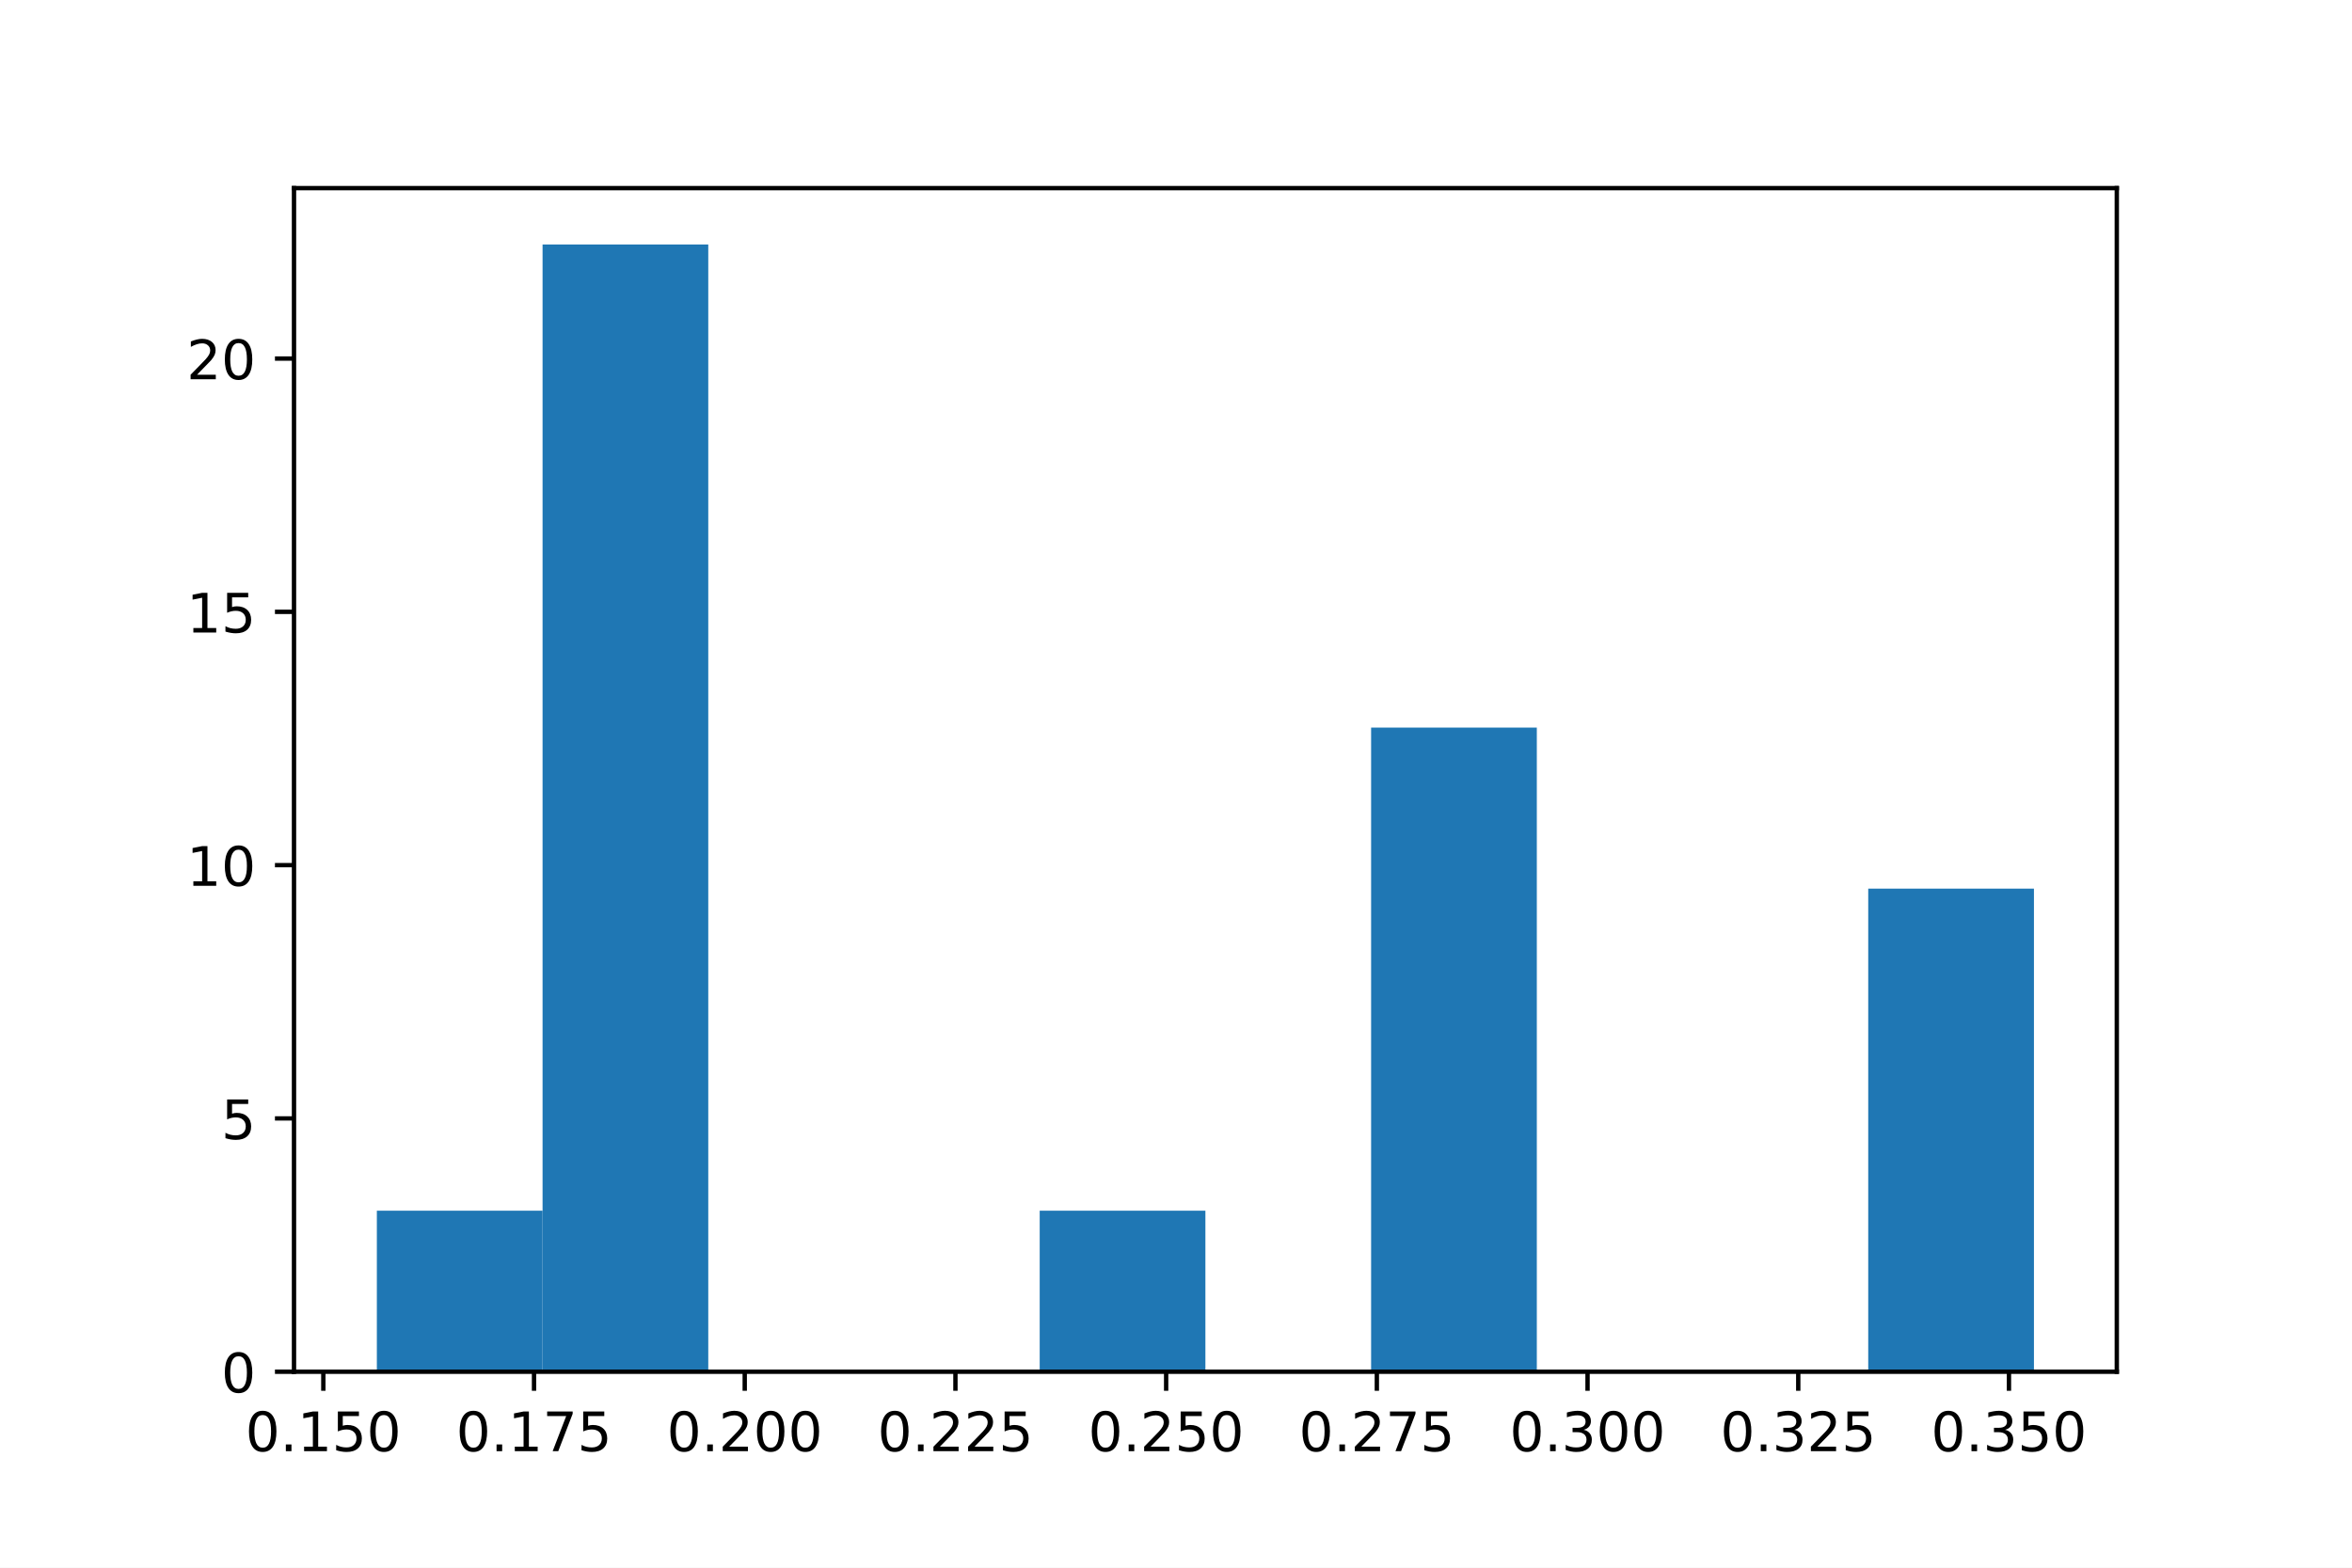
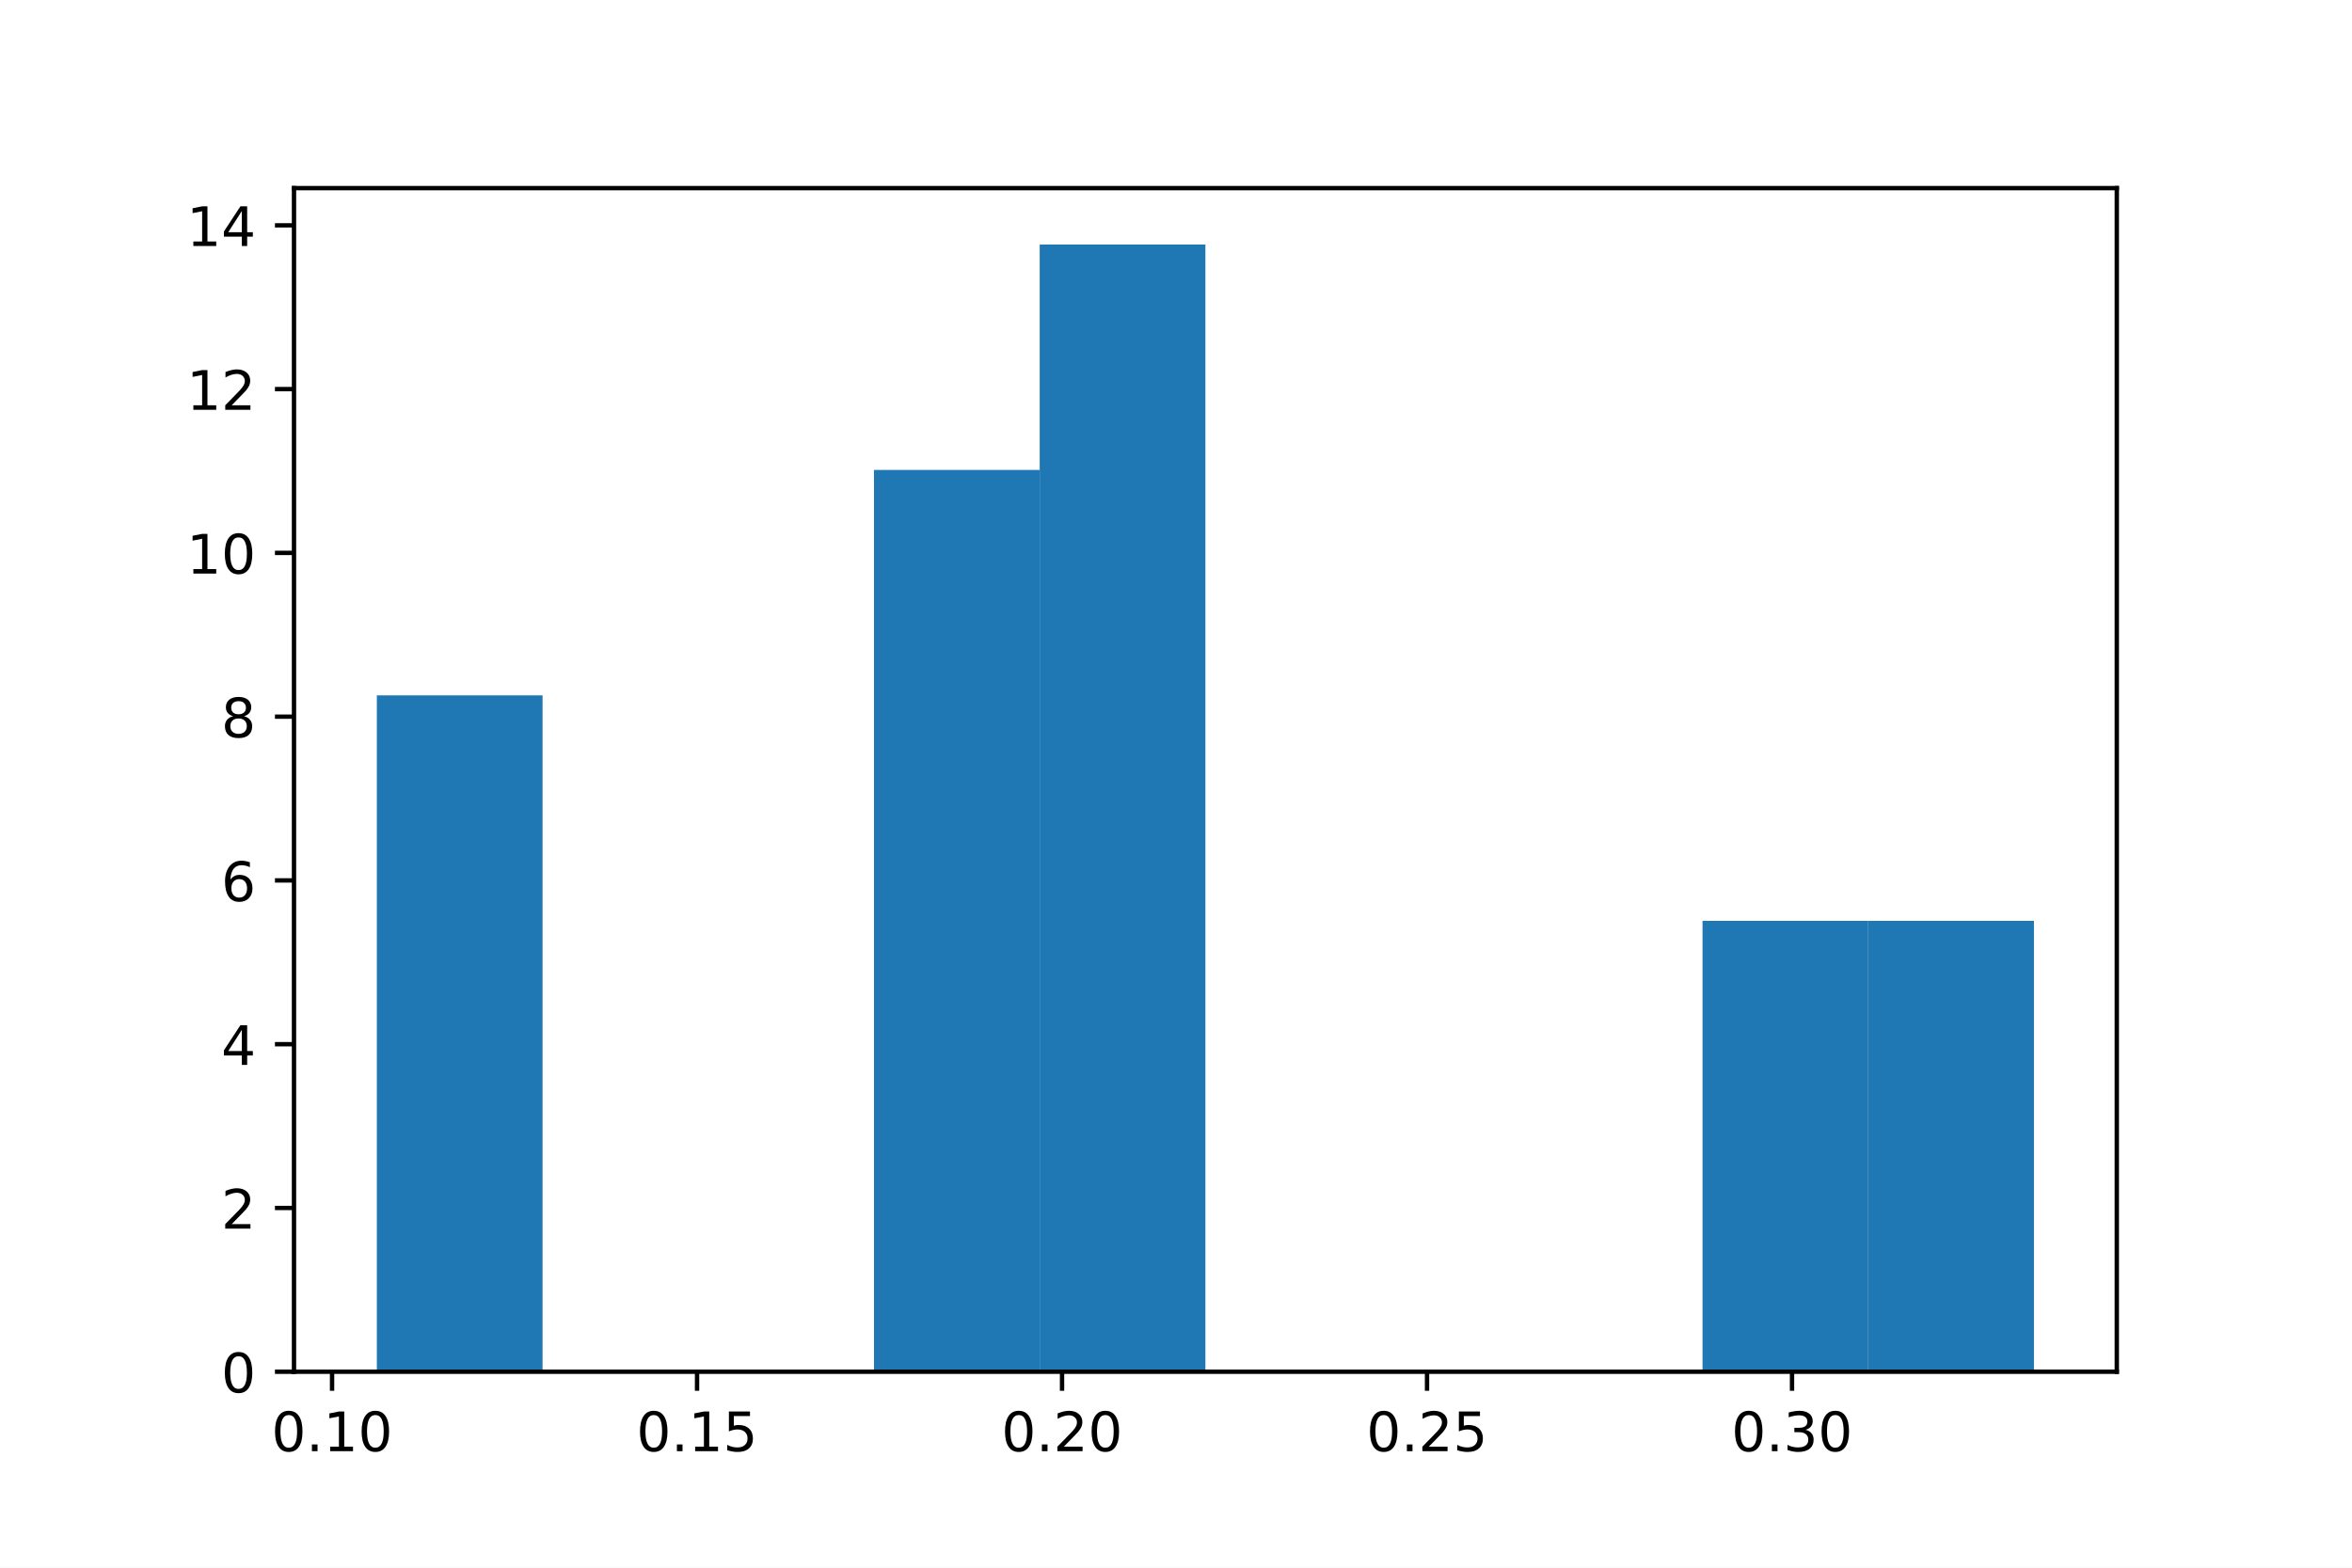
<svg xmlns="http://www.w3.org/2000/svg" xmlns:xlink="http://www.w3.org/1999/xlink" height="288pt" version="1.1" viewBox="0 0 432 288" width="432pt">
  <defs>
    <style type="text/css">
*{stroke-linecap:butt;stroke-linejoin:round;}
  </style>
  </defs>
  <g id="figure_1">
    <g id="patch_1">
      <path d="M 0 288  L 432 288  L 432 0  L 0 0  z " style="fill:#ffffff;" />
    </g>
    <g id="axes_1">
      <g id="patch_2">
        <path d="M 54 252  L 388.8 252  L 388.8 34.56  L 54 34.56  z " style="fill:#ffffff;" />
      </g>
      <g id="patch_3">
-         <path clip-path="url(#p782e0c0b35)" d="M 69.218 252  L 99.655 252  L 99.655 222.416  L 69.218 222.416  z " style="fill:#1f77b4;" />
+         <path clip-path="url(#p6947419d72)" d="M 69.218 252  L 99.655 252  L 99.655 127.749  L 69.218 127.749  z " style="fill:#1f77b4;" />
      </g>
      <g id="patch_4">
-         <path clip-path="url(#p782e0c0b35)" d="M 99.655 252  L 130.091 252  L 130.091 44.914  L 99.655 44.914  z " style="fill:#1f77b4;" />
+         <path clip-path="url(#p6947419d72)" d="M 99.655 252  L 130.091 252  L 130.091 252  L 99.655 252  z " style="fill:#1f77b4;" />
      </g>
      <g id="patch_5">
-         <path clip-path="url(#p782e0c0b35)" d="M 130.091 252  L 160.527 252  L 160.527 252  L 130.091 252  z " style="fill:#1f77b4;" />
+         <path clip-path="url(#p6947419d72)" d="M 130.091 252  L 160.527 252  L 160.527 252  L 130.091 252  z " style="fill:#1f77b4;" />
      </g>
      <g id="patch_6">
-         <path clip-path="url(#p782e0c0b35)" d="M 160.527 252  L 190.964 252  L 190.964 252  L 160.527 252  z " style="fill:#1f77b4;" />
+         <path clip-path="url(#p6947419d72)" d="M 160.527 252  L 190.964 252  L 190.964 86.331  L 160.527 86.331  z " style="fill:#1f77b4;" />
      </g>
      <g id="patch_7">
-         <path clip-path="url(#p782e0c0b35)" d="M 190.964 252  L 221.4 252  L 221.4 222.416  L 190.964 222.416  z " style="fill:#1f77b4;" />
+         <path clip-path="url(#p6947419d72)" d="M 190.964 252  L 221.4 252  L 221.4 44.914  L 190.964 44.914  z " style="fill:#1f77b4;" />
      </g>
      <g id="patch_8">
-         <path clip-path="url(#p782e0c0b35)" d="M 221.4 252  L 251.836 252  L 251.836 252  L 221.4 252  z " style="fill:#1f77b4;" />
+         <path clip-path="url(#p6947419d72)" d="M 221.4 252  L 251.836 252  L 251.836 252  L 221.4 252  z " style="fill:#1f77b4;" />
      </g>
      <g id="patch_9">
-         <path clip-path="url(#p782e0c0b35)" d="M 251.836 252  L 282.273 252  L 282.273 133.665  L 251.836 133.665  z " style="fill:#1f77b4;" />
+         <path clip-path="url(#p6947419d72)" d="M 251.836 252  L 282.273 252  L 282.273 252  L 251.836 252  z " style="fill:#1f77b4;" />
      </g>
      <g id="patch_10">
-         <path clip-path="url(#p782e0c0b35)" d="M 282.273 252  L 312.709 252  L 312.709 252  L 282.273 252  z " style="fill:#1f77b4;" />
+         <path clip-path="url(#p6947419d72)" d="M 282.273 252  L 312.709 252  L 312.709 252  L 282.273 252  z " style="fill:#1f77b4;" />
      </g>
      <g id="patch_11">
-         <path clip-path="url(#p782e0c0b35)" d="M 312.709 252  L 343.145 252  L 343.145 252  L 312.709 252  z " style="fill:#1f77b4;" />
+         <path clip-path="url(#p6947419d72)" d="M 312.709 252  L 343.145 252  L 343.145 169.166  L 312.709 169.166  z " style="fill:#1f77b4;" />
      </g>
      <g id="patch_12">
-         <path clip-path="url(#p782e0c0b35)" d="M 343.145 252  L 373.582 252  L 373.582 163.249  L 343.145 163.249  z " style="fill:#1f77b4;" />
+         <path clip-path="url(#p6947419d72)" d="M 343.145 252  L 373.582 252  L 373.582 169.166  L 343.145 169.166  z " style="fill:#1f77b4;" />
      </g>
      <g id="matplotlib.axis_1">
        <g id="xtick_1">
          <g id="line2d_1">
            <defs>
-               <path d="M 0 0  L 0 3.5  " id="md060f79041" style="stroke:#000000;stroke-width:0.8;" />
-             </defs>
-             <g>
-               <use style="stroke:#000000;stroke-width:0.8;" x="59.387" xlink:href="#md060f79041" y="252" />
+               <path d="M 0 0  L 0 3.5  " id="mb5491af787" style="stroke:#000000;stroke-width:0.8;" />
+             </defs>
+             <g>
+               <use style="stroke:#000000;stroke-width:0.8;" x="60.992" xlink:href="#mb5491af787" y="252" />
            </g>
          </g>
          <g id="text_1">
            <defs>
              <path d="M 31.781 66.406  Q 24.172 66.406 20.328 58.906  Q 16.5 51.422 16.5 36.375  Q 16.5 21.391 20.328 13.891  Q 24.172 6.391 31.781 6.391  Q 39.453 6.391 43.281 13.891  Q 47.125 21.391 47.125 36.375  Q 47.125 51.422 43.281 58.906  Q 39.453 66.406 31.781 66.406  z M 31.781 74.219  Q 44.047 74.219 50.516 64.516  Q 56.984 54.828 56.984 36.375  Q 56.984 17.969 50.516 8.266  Q 44.047 -1.422 31.781 -1.422  Q 19.531 -1.422 13.062 8.266  Q 6.594 17.969 6.594 36.375  Q 6.594 54.828 13.062 64.516  Q 19.531 74.219 31.781 74.219  z " id="DejaVuSans-30" />
              <path d="M 10.688 12.406  L 21 12.406  L 21 0  L 10.688 0  z " id="DejaVuSans-2e" />
              <path d="M 12.406 8.297  L 28.516 8.297  L 28.516 63.922  L 10.984 60.406  L 10.984 69.391  L 28.422 72.906  L 38.281 72.906  L 38.281 8.297  L 54.391 8.297  L 54.391 0  L 12.406 0  z " id="DejaVuSans-31" />
+             </defs>
+             <g transform="translate(49.85938 266.5984)scale(0.1 -0.1)">
+               <use xlink:href="#DejaVuSans-30" />
+               <use x="63.623" xlink:href="#DejaVuSans-2e" />
+               <use x="95.41" xlink:href="#DejaVuSans-31" />
+               <use x="159.033" xlink:href="#DejaVuSans-30" />
+             </g>
+           </g>
+         </g>
+         <g id="xtick_2">
+           <g id="line2d_2">
+             <g>
+               <use style="stroke:#000000;stroke-width:0.8;" x="128.031" xlink:href="#mb5491af787" y="252" />
+             </g>
+           </g>
+           <g id="text_2">
+             <defs>
              <path d="M 10.797 72.906  L 49.516 72.906  L 49.516 64.594  L 19.828 64.594  L 19.828 46.734  Q 21.969 47.469 24.109 47.828  Q 26.266 48.188 28.422 48.188  Q 40.625 48.188 47.75 41.5  Q 54.891 34.812 54.891 23.391  Q 54.891 11.625 47.562 5.094  Q 40.234 -1.422 26.906 -1.422  Q 22.312 -1.422 17.547 -0.641  Q 12.797 0.141 7.719 1.703  L 7.719 11.625  Q 12.109 9.234 16.797 8.062  Q 21.484 6.891 26.703 6.891  Q 35.156 6.891 40.078 11.328  Q 45.016 15.766 45.016 23.391  Q 45.016 31 40.078 35.438  Q 35.156 39.891 26.703 39.891  Q 22.75 39.891 18.812 39.016  Q 14.891 38.141 10.797 36.281  z " id="DejaVuSans-35" />
            </defs>
-             <g transform="translate(45.07252 266.5984)scale(0.1 -0.1)">
+             <g transform="translate(116.8983 266.5984)scale(0.1 -0.1)">
              <use xlink:href="#DejaVuSans-30" />
              <use x="63.623" xlink:href="#DejaVuSans-2e" />
              <use x="95.41" xlink:href="#DejaVuSans-31" />
              <use x="159.033" xlink:href="#DejaVuSans-35" />
-               <use x="222.656" xlink:href="#DejaVuSans-30" />
-             </g>
-           </g>
-         </g>
-         <g id="xtick_2">
-           <g id="line2d_2">
-             <g>
-               <use style="stroke:#000000;stroke-width:0.8;" x="98.087" xlink:href="#md060f79041" y="252" />
-             </g>
-           </g>
-           <g id="text_2">
-             <defs>
-               <path d="M 8.203 72.906  L 55.078 72.906  L 55.078 68.703  L 28.609 0  L 18.312 0  L 43.219 64.594  L 8.203 64.594  z " id="DejaVuSans-37" />
-             </defs>
-             <g transform="translate(83.77308 266.5984)scale(0.1 -0.1)">
-               <use xlink:href="#DejaVuSans-30" />
-               <use x="63.623" xlink:href="#DejaVuSans-2e" />
-               <use x="95.41" xlink:href="#DejaVuSans-31" />
-               <use x="159.033" xlink:href="#DejaVuSans-37" />
-               <use x="222.656" xlink:href="#DejaVuSans-35" />
            </g>
          </g>
        </g>
        <g id="xtick_3">
          <g id="line2d_3">
            <g>
-               <use style="stroke:#000000;stroke-width:0.8;" x="136.788" xlink:href="#md060f79041" y="252" />
+               <use style="stroke:#000000;stroke-width:0.8;" x="195.07" xlink:href="#mb5491af787" y="252" />
            </g>
          </g>
          <g id="text_3">
            <defs>
              <path d="M 19.188 8.297  L 53.609 8.297  L 53.609 0  L 7.328 0  L 7.328 8.297  Q 12.938 14.109 22.625 23.891  Q 32.328 33.688 34.812 36.531  Q 39.547 41.844 41.422 45.531  Q 43.312 49.219 43.312 52.781  Q 43.312 58.594 39.234 62.25  Q 35.156 65.922 28.609 65.922  Q 23.969 65.922 18.812 64.312  Q 13.672 62.703 7.812 59.422  L 7.812 69.391  Q 13.766 71.781 18.938 73  Q 24.125 74.219 28.422 74.219  Q 39.75 74.219 46.484 68.547  Q 53.219 62.891 53.219 53.422  Q 53.219 48.922 51.531 44.891  Q 49.859 40.875 45.406 35.406  Q 44.188 33.984 37.641 27.219  Q 31.109 20.453 19.188 8.297  z " id="DejaVuSans-32" />
            </defs>
-             <g transform="translate(122.4736 266.5984)scale(0.1 -0.1)">
+             <g transform="translate(183.9373 266.5984)scale(0.1 -0.1)">
              <use xlink:href="#DejaVuSans-30" />
              <use x="63.623" xlink:href="#DejaVuSans-2e" />
              <use x="95.41" xlink:href="#DejaVuSans-32" />
              <use x="159.033" xlink:href="#DejaVuSans-30" />
-               <use x="222.656" xlink:href="#DejaVuSans-30" />
            </g>
          </g>
        </g>
        <g id="xtick_4">
          <g id="line2d_4">
            <g>
-               <use style="stroke:#000000;stroke-width:0.8;" x="175.488" xlink:href="#md060f79041" y="252" />
+               <use style="stroke:#000000;stroke-width:0.8;" x="262.109" xlink:href="#mb5491af787" y="252" />
            </g>
          </g>
          <g id="text_4">
-             <g transform="translate(161.1742 266.5984)scale(0.1 -0.1)">
+             <g transform="translate(250.9762 266.5984)scale(0.1 -0.1)">
              <use xlink:href="#DejaVuSans-30" />
              <use x="63.623" xlink:href="#DejaVuSans-2e" />
              <use x="95.41" xlink:href="#DejaVuSans-32" />
-               <use x="159.033" xlink:href="#DejaVuSans-32" />
-               <use x="222.656" xlink:href="#DejaVuSans-35" />
+               <use x="159.033" xlink:href="#DejaVuSans-35" />
            </g>
          </g>
        </g>
        <g id="xtick_5">
          <g id="line2d_5">
            <g>
-               <use style="stroke:#000000;stroke-width:0.8;" x="214.189" xlink:href="#md060f79041" y="252" />
+               <use style="stroke:#000000;stroke-width:0.8;" x="329.148" xlink:href="#mb5491af787" y="252" />
            </g>
          </g>
          <g id="text_5">
-             <g transform="translate(199.8747 266.5984)scale(0.1 -0.1)">
-               <use xlink:href="#DejaVuSans-30" />
-               <use x="63.623" xlink:href="#DejaVuSans-2e" />
-               <use x="95.41" xlink:href="#DejaVuSans-32" />
-               <use x="159.033" xlink:href="#DejaVuSans-35" />
-               <use x="222.656" xlink:href="#DejaVuSans-30" />
-             </g>
-           </g>
-         </g>
-         <g id="xtick_6">
-           <g id="line2d_6">
-             <g>
-               <use style="stroke:#000000;stroke-width:0.8;" x="252.889" xlink:href="#md060f79041" y="252" />
-             </g>
-           </g>
-           <g id="text_6">
-             <g transform="translate(238.5753 266.5984)scale(0.1 -0.1)">
-               <use xlink:href="#DejaVuSans-30" />
-               <use x="63.623" xlink:href="#DejaVuSans-2e" />
-               <use x="95.41" xlink:href="#DejaVuSans-32" />
-               <use x="159.033" xlink:href="#DejaVuSans-37" />
-               <use x="222.656" xlink:href="#DejaVuSans-35" />
-             </g>
-           </g>
-         </g>
-         <g id="xtick_7">
-           <g id="line2d_7">
-             <g>
-               <use style="stroke:#000000;stroke-width:0.8;" x="291.59" xlink:href="#md060f79041" y="252" />
-             </g>
-           </g>
-           <g id="text_7">
            <defs>
              <path d="M 40.578 39.312  Q 47.656 37.797 51.625 33  Q 55.609 28.219 55.609 21.188  Q 55.609 10.406 48.188 4.484  Q 40.766 -1.422 27.094 -1.422  Q 22.516 -1.422 17.656 -0.516  Q 12.797 0.391 7.625 2.203  L 7.625 11.719  Q 11.719 9.328 16.594 8.109  Q 21.484 6.891 26.812 6.891  Q 36.078 6.891 40.938 10.547  Q 45.797 14.203 45.797 21.188  Q 45.797 27.641 41.281 31.266  Q 36.766 34.906 28.719 34.906  L 20.219 34.906  L 20.219 43.016  L 29.109 43.016  Q 36.375 43.016 40.234 45.922  Q 44.094 48.828 44.094 54.297  Q 44.094 59.906 40.109 62.906  Q 36.141 65.922 28.719 65.922  Q 24.656 65.922 20.016 65.031  Q 15.375 64.156 9.812 62.312  L 9.812 71.094  Q 15.438 72.656 20.344 73.438  Q 25.25 74.219 29.594 74.219  Q 40.828 74.219 47.359 69.109  Q 53.906 64.016 53.906 55.328  Q 53.906 49.266 50.438 45.094  Q 46.969 40.922 40.578 39.312  z " id="DejaVuSans-33" />
            </defs>
-             <g transform="translate(277.2759 266.5984)scale(0.1 -0.1)">
+             <g transform="translate(318.0152 266.5984)scale(0.1 -0.1)">
              <use xlink:href="#DejaVuSans-30" />
              <use x="63.623" xlink:href="#DejaVuSans-2e" />
              <use x="95.41" xlink:href="#DejaVuSans-33" />
              <use x="159.033" xlink:href="#DejaVuSans-30" />
-               <use x="222.656" xlink:href="#DejaVuSans-30" />
-             </g>
-           </g>
-         </g>
-         <g id="xtick_8">
-           <g id="line2d_8">
-             <g>
-               <use style="stroke:#000000;stroke-width:0.8;" x="330.29" xlink:href="#md060f79041" y="252" />
-             </g>
-           </g>
-           <g id="text_8">
-             <g transform="translate(315.9764 266.5984)scale(0.1 -0.1)">
-               <use xlink:href="#DejaVuSans-30" />
-               <use x="63.623" xlink:href="#DejaVuSans-2e" />
-               <use x="95.41" xlink:href="#DejaVuSans-33" />
-               <use x="159.033" xlink:href="#DejaVuSans-32" />
-               <use x="222.656" xlink:href="#DejaVuSans-35" />
-             </g>
-           </g>
-         </g>
-         <g id="xtick_9">
-           <g id="line2d_9">
-             <g>
-               <use style="stroke:#000000;stroke-width:0.8;" x="368.991" xlink:href="#md060f79041" y="252" />
-             </g>
-           </g>
-           <g id="text_9">
-             <g transform="translate(354.677 266.5984)scale(0.1 -0.1)">
-               <use xlink:href="#DejaVuSans-30" />
-               <use x="63.623" xlink:href="#DejaVuSans-2e" />
-               <use x="95.41" xlink:href="#DejaVuSans-33" />
-               <use x="159.033" xlink:href="#DejaVuSans-35" />
-               <use x="222.656" xlink:href="#DejaVuSans-30" />
            </g>
          </g>
        </g>
      </g>
      <g id="matplotlib.axis_2">
        <g id="ytick_1">
+           <g id="line2d_6">
+             <defs>
+               <path d="M 0 0  L -3.5 0  " id="me678a845e6" style="stroke:#000000;stroke-width:0.8;" />
+             </defs>
+             <g>
+               <use style="stroke:#000000;stroke-width:0.8;" x="54" xlink:href="#me678a845e6" y="252" />
+             </g>
+           </g>
+           <g id="text_6">
+             <g transform="translate(40.6375 255.7992)scale(0.1 -0.1)">
+               <use xlink:href="#DejaVuSans-30" />
+             </g>
+           </g>
+         </g>
+         <g id="ytick_2">
+           <g id="line2d_7">
+             <g>
+               <use style="stroke:#000000;stroke-width:0.8;" x="54" xlink:href="#me678a845e6" y="221.914" />
+             </g>
+           </g>
+           <g id="text_7">
+             <g transform="translate(40.6375 225.7131)scale(0.1 -0.1)">
+               <use xlink:href="#DejaVuSans-32" />
+             </g>
+           </g>
+         </g>
+         <g id="ytick_3">
+           <g id="line2d_8">
+             <g>
+               <use style="stroke:#000000;stroke-width:0.8;" x="54" xlink:href="#me678a845e6" y="191.828" />
+             </g>
+           </g>
+           <g id="text_8">
+             <defs>
+               <path d="M 37.797 64.312  L 12.891 25.391  L 37.797 25.391  z M 35.203 72.906  L 47.609 72.906  L 47.609 25.391  L 58.016 25.391  L 58.016 17.188  L 47.609 17.188  L 47.609 0  L 37.797 0  L 37.797 17.188  L 4.891 17.188  L 4.891 26.703  z " id="DejaVuSans-34" />
+             </defs>
+             <g transform="translate(40.6375 195.6271)scale(0.1 -0.1)">
+               <use xlink:href="#DejaVuSans-34" />
+             </g>
+           </g>
+         </g>
+         <g id="ytick_4">
+           <g id="line2d_9">
+             <g>
+               <use style="stroke:#000000;stroke-width:0.8;" x="54" xlink:href="#me678a845e6" y="161.742" />
+             </g>
+           </g>
+           <g id="text_9">
+             <defs>
+               <path d="M 33.016 40.375  Q 26.375 40.375 22.484 35.828  Q 18.609 31.297 18.609 23.391  Q 18.609 15.531 22.484 10.953  Q 26.375 6.391 33.016 6.391  Q 39.656 6.391 43.531 10.953  Q 47.406 15.531 47.406 23.391  Q 47.406 31.297 43.531 35.828  Q 39.656 40.375 33.016 40.375  z M 52.594 71.297  L 52.594 62.312  Q 48.875 64.062 45.094 64.984  Q 41.312 65.922 37.594 65.922  Q 27.828 65.922 22.672 59.328  Q 17.531 52.734 16.797 39.406  Q 19.672 43.656 24.016 45.922  Q 28.375 48.188 33.594 48.188  Q 44.578 48.188 50.953 41.516  Q 57.328 34.859 57.328 23.391  Q 57.328 12.156 50.688 5.359  Q 44.047 -1.422 33.016 -1.422  Q 20.359 -1.422 13.672 8.266  Q 6.984 17.969 6.984 36.375  Q 6.984 53.656 15.188 63.938  Q 23.391 74.219 37.203 74.219  Q 40.922 74.219 44.703 73.484  Q 48.484 72.75 52.594 71.297  z " id="DejaVuSans-36" />
+             </defs>
+             <g transform="translate(40.6375 165.541)scale(0.1 -0.1)">
+               <use xlink:href="#DejaVuSans-36" />
+             </g>
+           </g>
+         </g>
+         <g id="ytick_5">
          <g id="line2d_10">
-             <defs>
-               <path d="M 0 0  L -3.5 0  " id="m1023888e8c" style="stroke:#000000;stroke-width:0.8;" />
-             </defs>
-             <g>
-               <use style="stroke:#000000;stroke-width:0.8;" x="54" xlink:href="#m1023888e8c" y="252" />
+             <g>
+               <use style="stroke:#000000;stroke-width:0.8;" x="54" xlink:href="#me678a845e6" y="131.656" />
            </g>
          </g>
          <g id="text_10">
-             <g transform="translate(40.6375 255.7992)scale(0.1 -0.1)">
-               <use xlink:href="#DejaVuSans-30" />
-             </g>
-           </g>
-         </g>
-         <g id="ytick_2">
+             <defs>
+               <path d="M 31.781 34.625  Q 24.75 34.625 20.719 30.859  Q 16.703 27.094 16.703 20.516  Q 16.703 13.922 20.719 10.156  Q 24.75 6.391 31.781 6.391  Q 38.812 6.391 42.859 10.172  Q 46.922 13.969 46.922 20.516  Q 46.922 27.094 42.891 30.859  Q 38.875 34.625 31.781 34.625  z M 21.922 38.812  Q 15.578 40.375 12.031 44.719  Q 8.5 49.078 8.5 55.328  Q 8.5 64.062 14.719 69.141  Q 20.953 74.219 31.781 74.219  Q 42.672 74.219 48.875 69.141  Q 55.078 64.062 55.078 55.328  Q 55.078 49.078 51.531 44.719  Q 48 40.375 41.703 38.812  Q 48.828 37.156 52.797 32.312  Q 56.781 27.484 56.781 20.516  Q 56.781 9.906 50.312 4.234  Q 43.844 -1.422 31.781 -1.422  Q 19.734 -1.422 13.25 4.234  Q 6.781 9.906 6.781 20.516  Q 6.781 27.484 10.781 32.312  Q 14.797 37.156 21.922 38.812  z M 18.312 54.391  Q 18.312 48.734 21.844 45.562  Q 25.391 42.391 31.781 42.391  Q 38.141 42.391 41.719 45.562  Q 45.312 48.734 45.312 54.391  Q 45.312 60.062 41.719 63.234  Q 38.141 66.406 31.781 66.406  Q 25.391 66.406 21.844 63.234  Q 18.312 60.062 18.312 54.391  z " id="DejaVuSans-38" />
+             </defs>
+             <g transform="translate(40.6375 135.4549)scale(0.1 -0.1)">
+               <use xlink:href="#DejaVuSans-38" />
+             </g>
+           </g>
+         </g>
+         <g id="ytick_6">
          <g id="line2d_11">
            <g>
-               <use style="stroke:#000000;stroke-width:0.8;" x="54" xlink:href="#m1023888e8c" y="205.467" />
+               <use style="stroke:#000000;stroke-width:0.8;" x="54" xlink:href="#me678a845e6" y="101.57" />
            </g>
          </g>
          <g id="text_11">
-             <g transform="translate(40.6375 209.2666)scale(0.1 -0.1)">
-               <use xlink:href="#DejaVuSans-35" />
-             </g>
-           </g>
-         </g>
-         <g id="ytick_3">
-           <g id="line2d_12">
-             <g>
-               <use style="stroke:#000000;stroke-width:0.8;" x="54" xlink:href="#m1023888e8c" y="158.935" />
-             </g>
-           </g>
-           <g id="text_12">
-             <g transform="translate(34.275 162.7339)scale(0.1 -0.1)">
+             <g transform="translate(34.275 105.3688)scale(0.1 -0.1)">
              <use xlink:href="#DejaVuSans-31" />
              <use x="63.623" xlink:href="#DejaVuSans-30" />
            </g>
          </g>
        </g>
-         <g id="ytick_4">
+         <g id="ytick_7">
+           <g id="line2d_12">
+             <g>
+               <use style="stroke:#000000;stroke-width:0.8;" x="54" xlink:href="#me678a845e6" y="71.484" />
+             </g>
+           </g>
+           <g id="text_12">
+             <g transform="translate(34.275 75.28272)scale(0.1 -0.1)">
+               <use xlink:href="#DejaVuSans-31" />
+               <use x="63.623" xlink:href="#DejaVuSans-32" />
+             </g>
+           </g>
+         </g>
+         <g id="ytick_8">
          <g id="line2d_13">
            <g>
-               <use style="stroke:#000000;stroke-width:0.8;" x="54" xlink:href="#m1023888e8c" y="112.402" />
+               <use style="stroke:#000000;stroke-width:0.8;" x="54" xlink:href="#me678a845e6" y="41.397" />
            </g>
          </g>
          <g id="text_13">
-             <g transform="translate(34.275 116.2013)scale(0.1 -0.1)">
+             <g transform="translate(34.275 45.19664)scale(0.1 -0.1)">
              <use xlink:href="#DejaVuSans-31" />
-               <use x="63.623" xlink:href="#DejaVuSans-35" />
-             </g>
-           </g>
-         </g>
-         <g id="ytick_5">
-           <g id="line2d_14">
-             <g>
-               <use style="stroke:#000000;stroke-width:0.8;" x="54" xlink:href="#m1023888e8c" y="65.869" />
-             </g>
-           </g>
-           <g id="text_14">
-             <g transform="translate(34.275 69.66867)scale(0.1 -0.1)">
-               <use xlink:href="#DejaVuSans-32" />
-               <use x="63.623" xlink:href="#DejaVuSans-30" />
+               <use x="63.623" xlink:href="#DejaVuSans-34" />
            </g>
          </g>
        </g>
      </g>
      <g id="patch_13">
        <path d="M 54 252  L 54 34.56  " style="fill:none;stroke:#000000;stroke-linecap:square;stroke-linejoin:miter;stroke-width:0.8;" />
      </g>
      <g id="patch_14">
        <path d="M 388.8 252  L 388.8 34.56  " style="fill:none;stroke:#000000;stroke-linecap:square;stroke-linejoin:miter;stroke-width:0.8;" />
      </g>
      <g id="patch_15">
        <path d="M 54 252  L 388.8 252  " style="fill:none;stroke:#000000;stroke-linecap:square;stroke-linejoin:miter;stroke-width:0.8;" />
      </g>
      <g id="patch_16">
        <path d="M 54 34.56  L 388.8 34.56  " style="fill:none;stroke:#000000;stroke-linecap:square;stroke-linejoin:miter;stroke-width:0.8;" />
      </g>
    </g>
  </g>
  <defs>
-     <clipPath id="p782e0c0b35">
+     <clipPath id="p6947419d72">
      <rect height="217.44" width="334.8" x="54" y="34.56" />
    </clipPath>
  </defs>
</svg>
